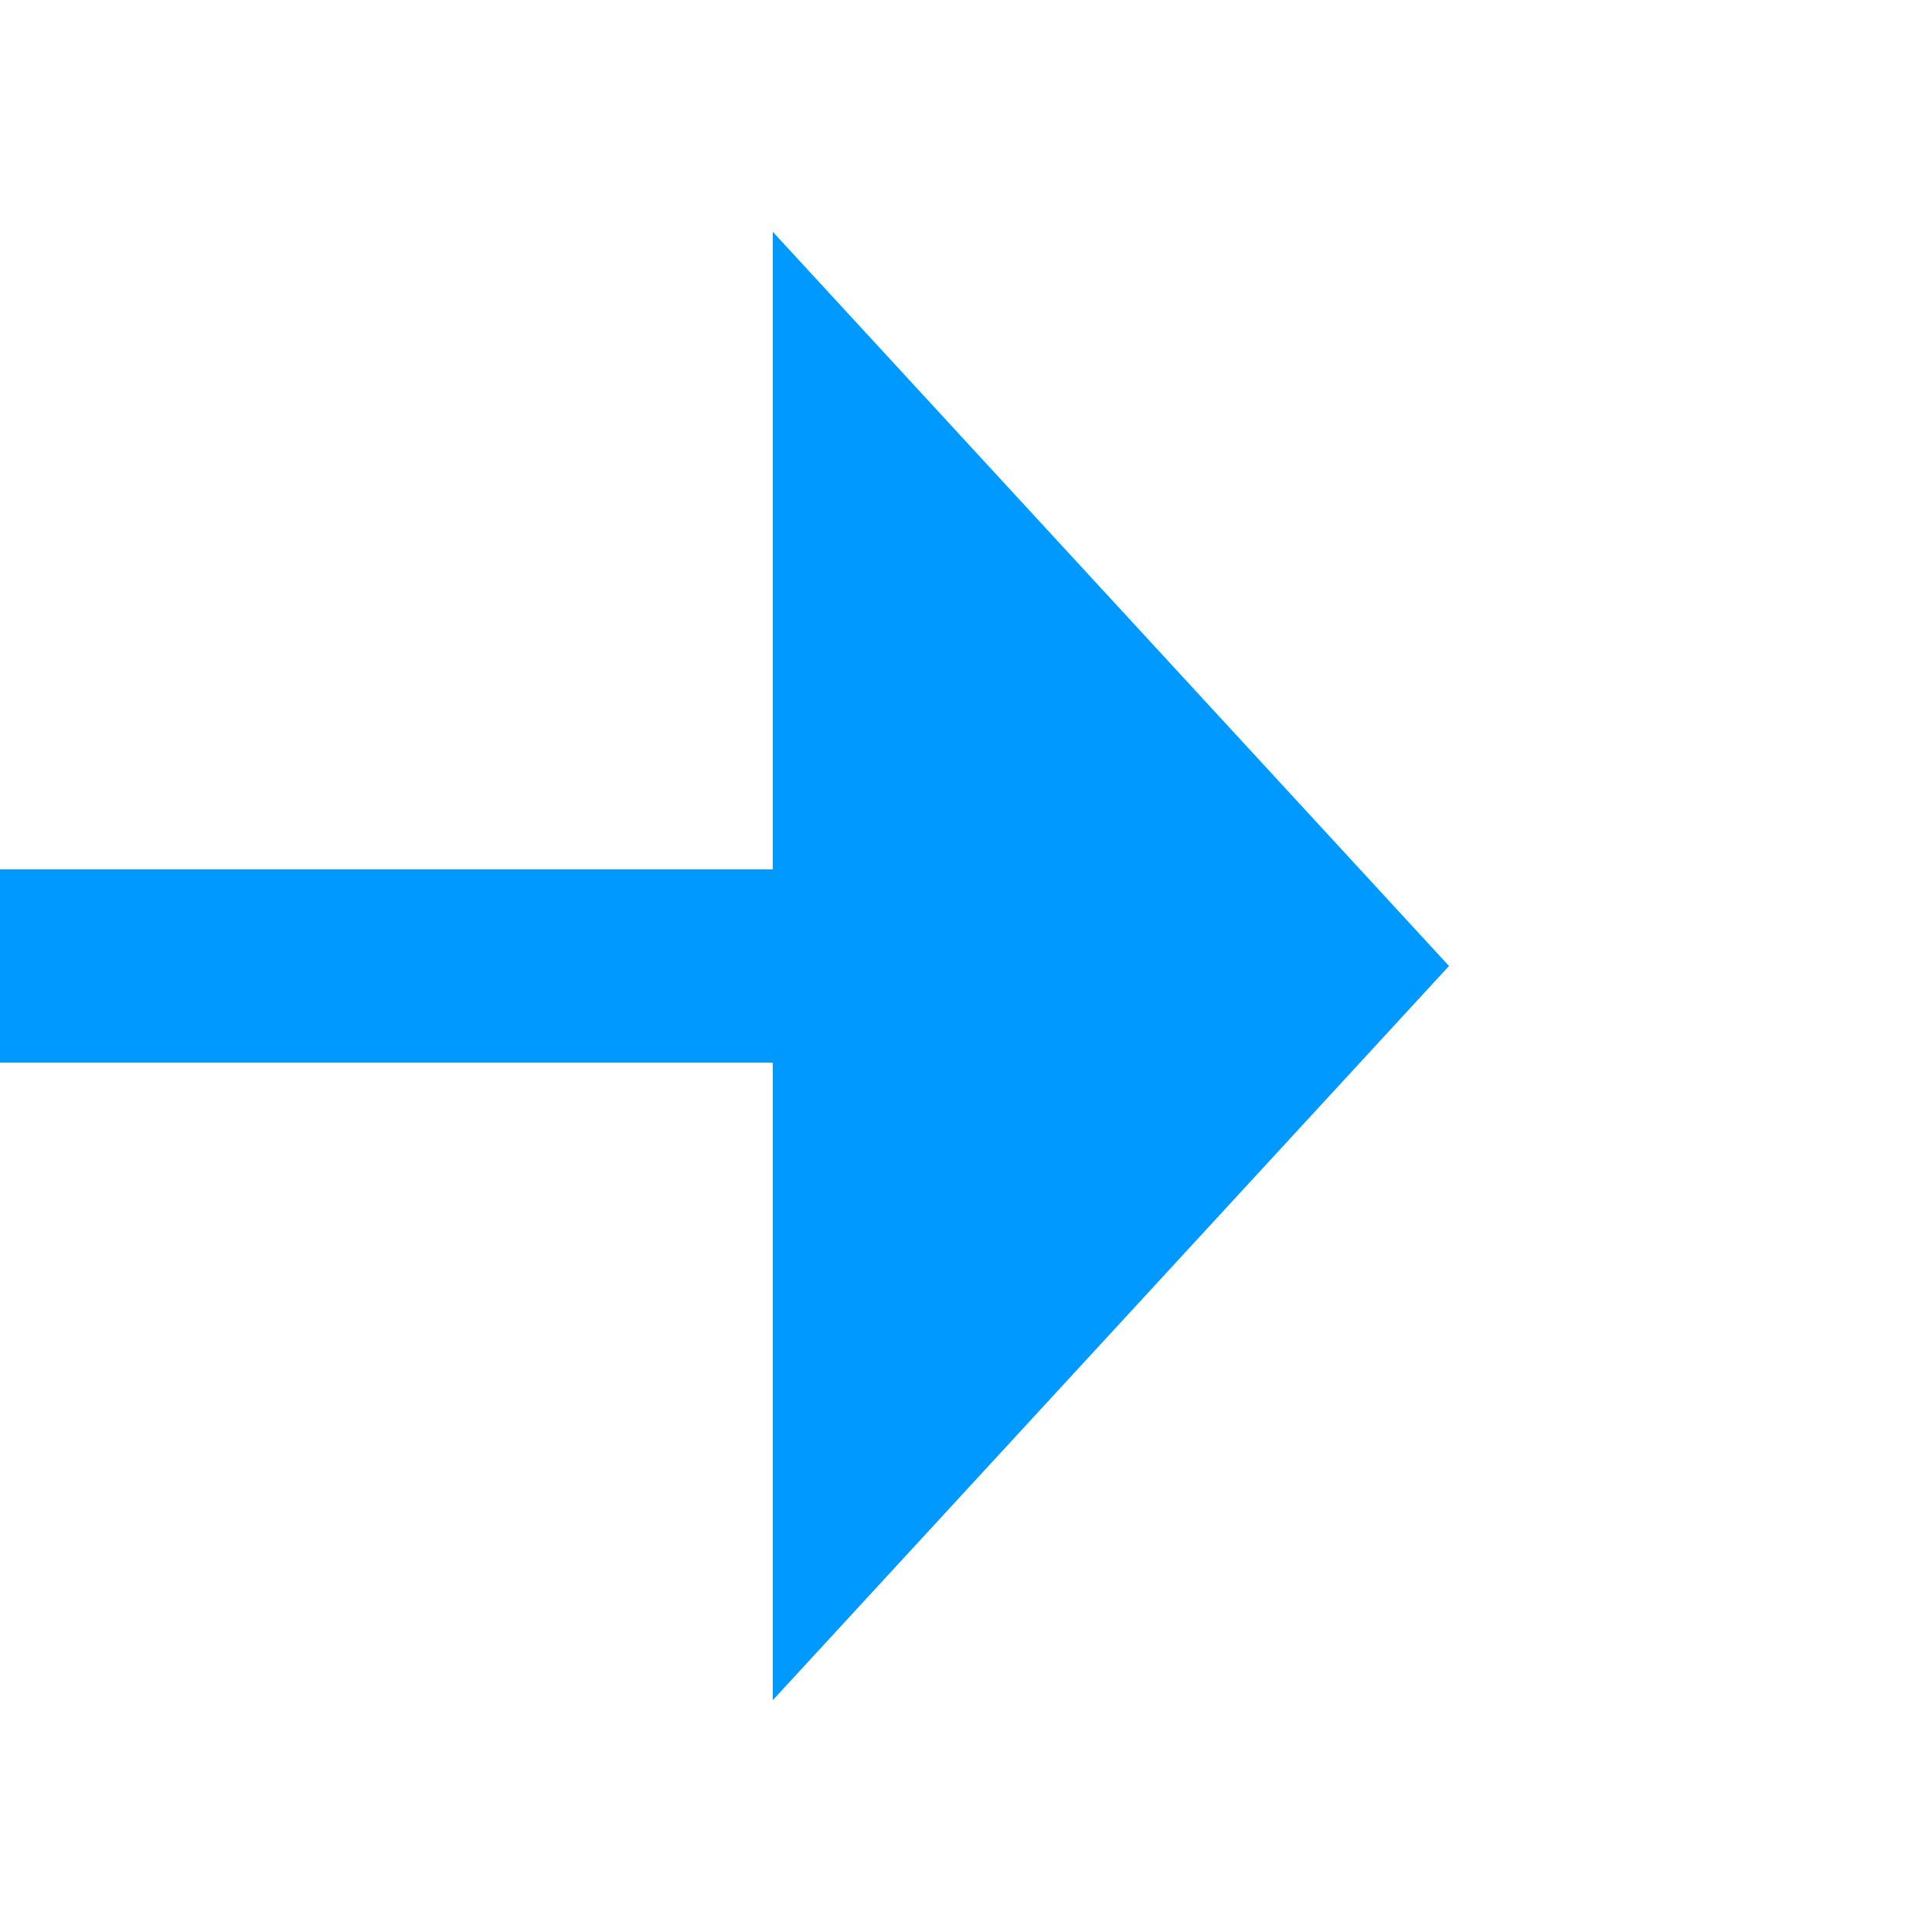
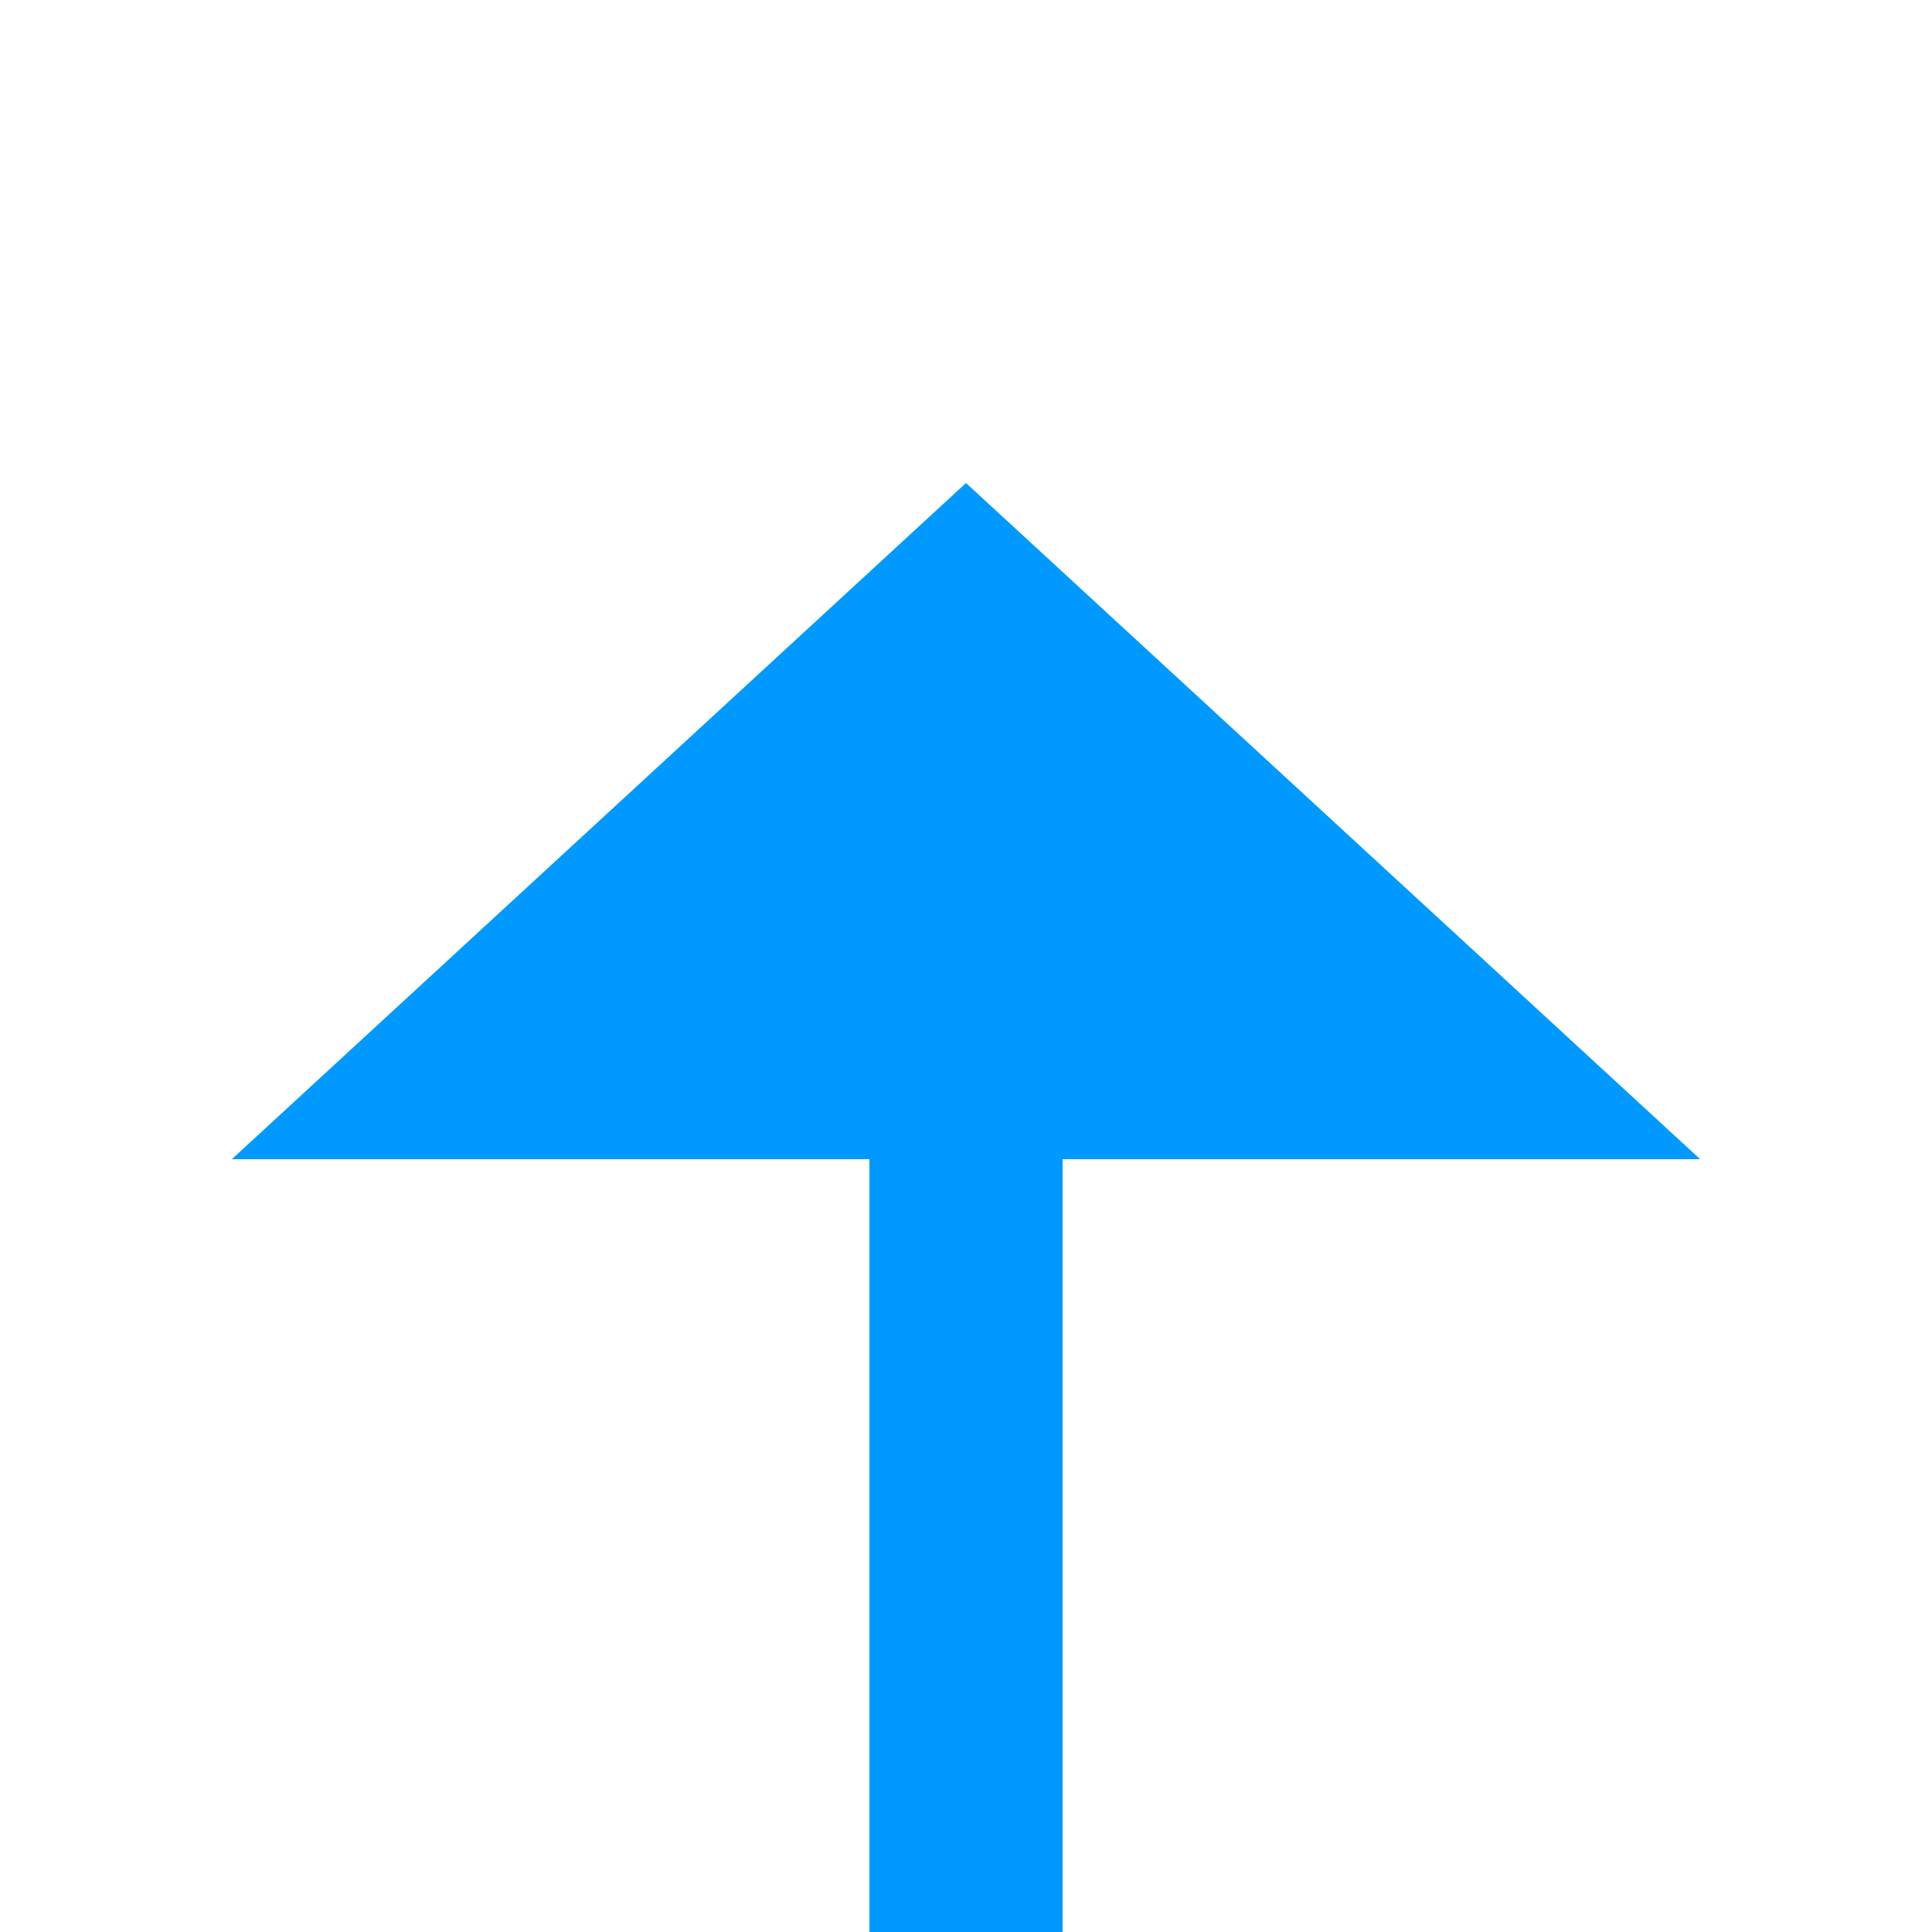
- <svg xmlns="http://www.w3.org/2000/svg" version="1.1" width="20px" height="20px" viewBox="737 225  20 20">
-   <path d="M 745 242.6  L 752 235  L 745 227.4  L 745 242.6  Z " fill-rule="nonzero" fill="#0099ff" stroke="none" />
-   <path d="M 705 235  L 746 235  " stroke-width="2" stroke="#0099ff" fill="none" />
+ <svg xmlns="http://www.w3.org/2000/svg" version="1.1" width="20px" height="20px" viewBox="415 260  20 20">
+   <path d="M 432.6 272  L 425 265  L 417.4 272  L 432.6 272  Z " fill-rule="nonzero" fill="#0099ff" stroke="none" />
+   <rect fill-rule="evenodd" fill="#0099ff" stroke="none" x="424" y="271" width="2" height="172" />
+   <path d="" stroke-width="2" stroke="#0099ff" fill="none" />
</svg>
